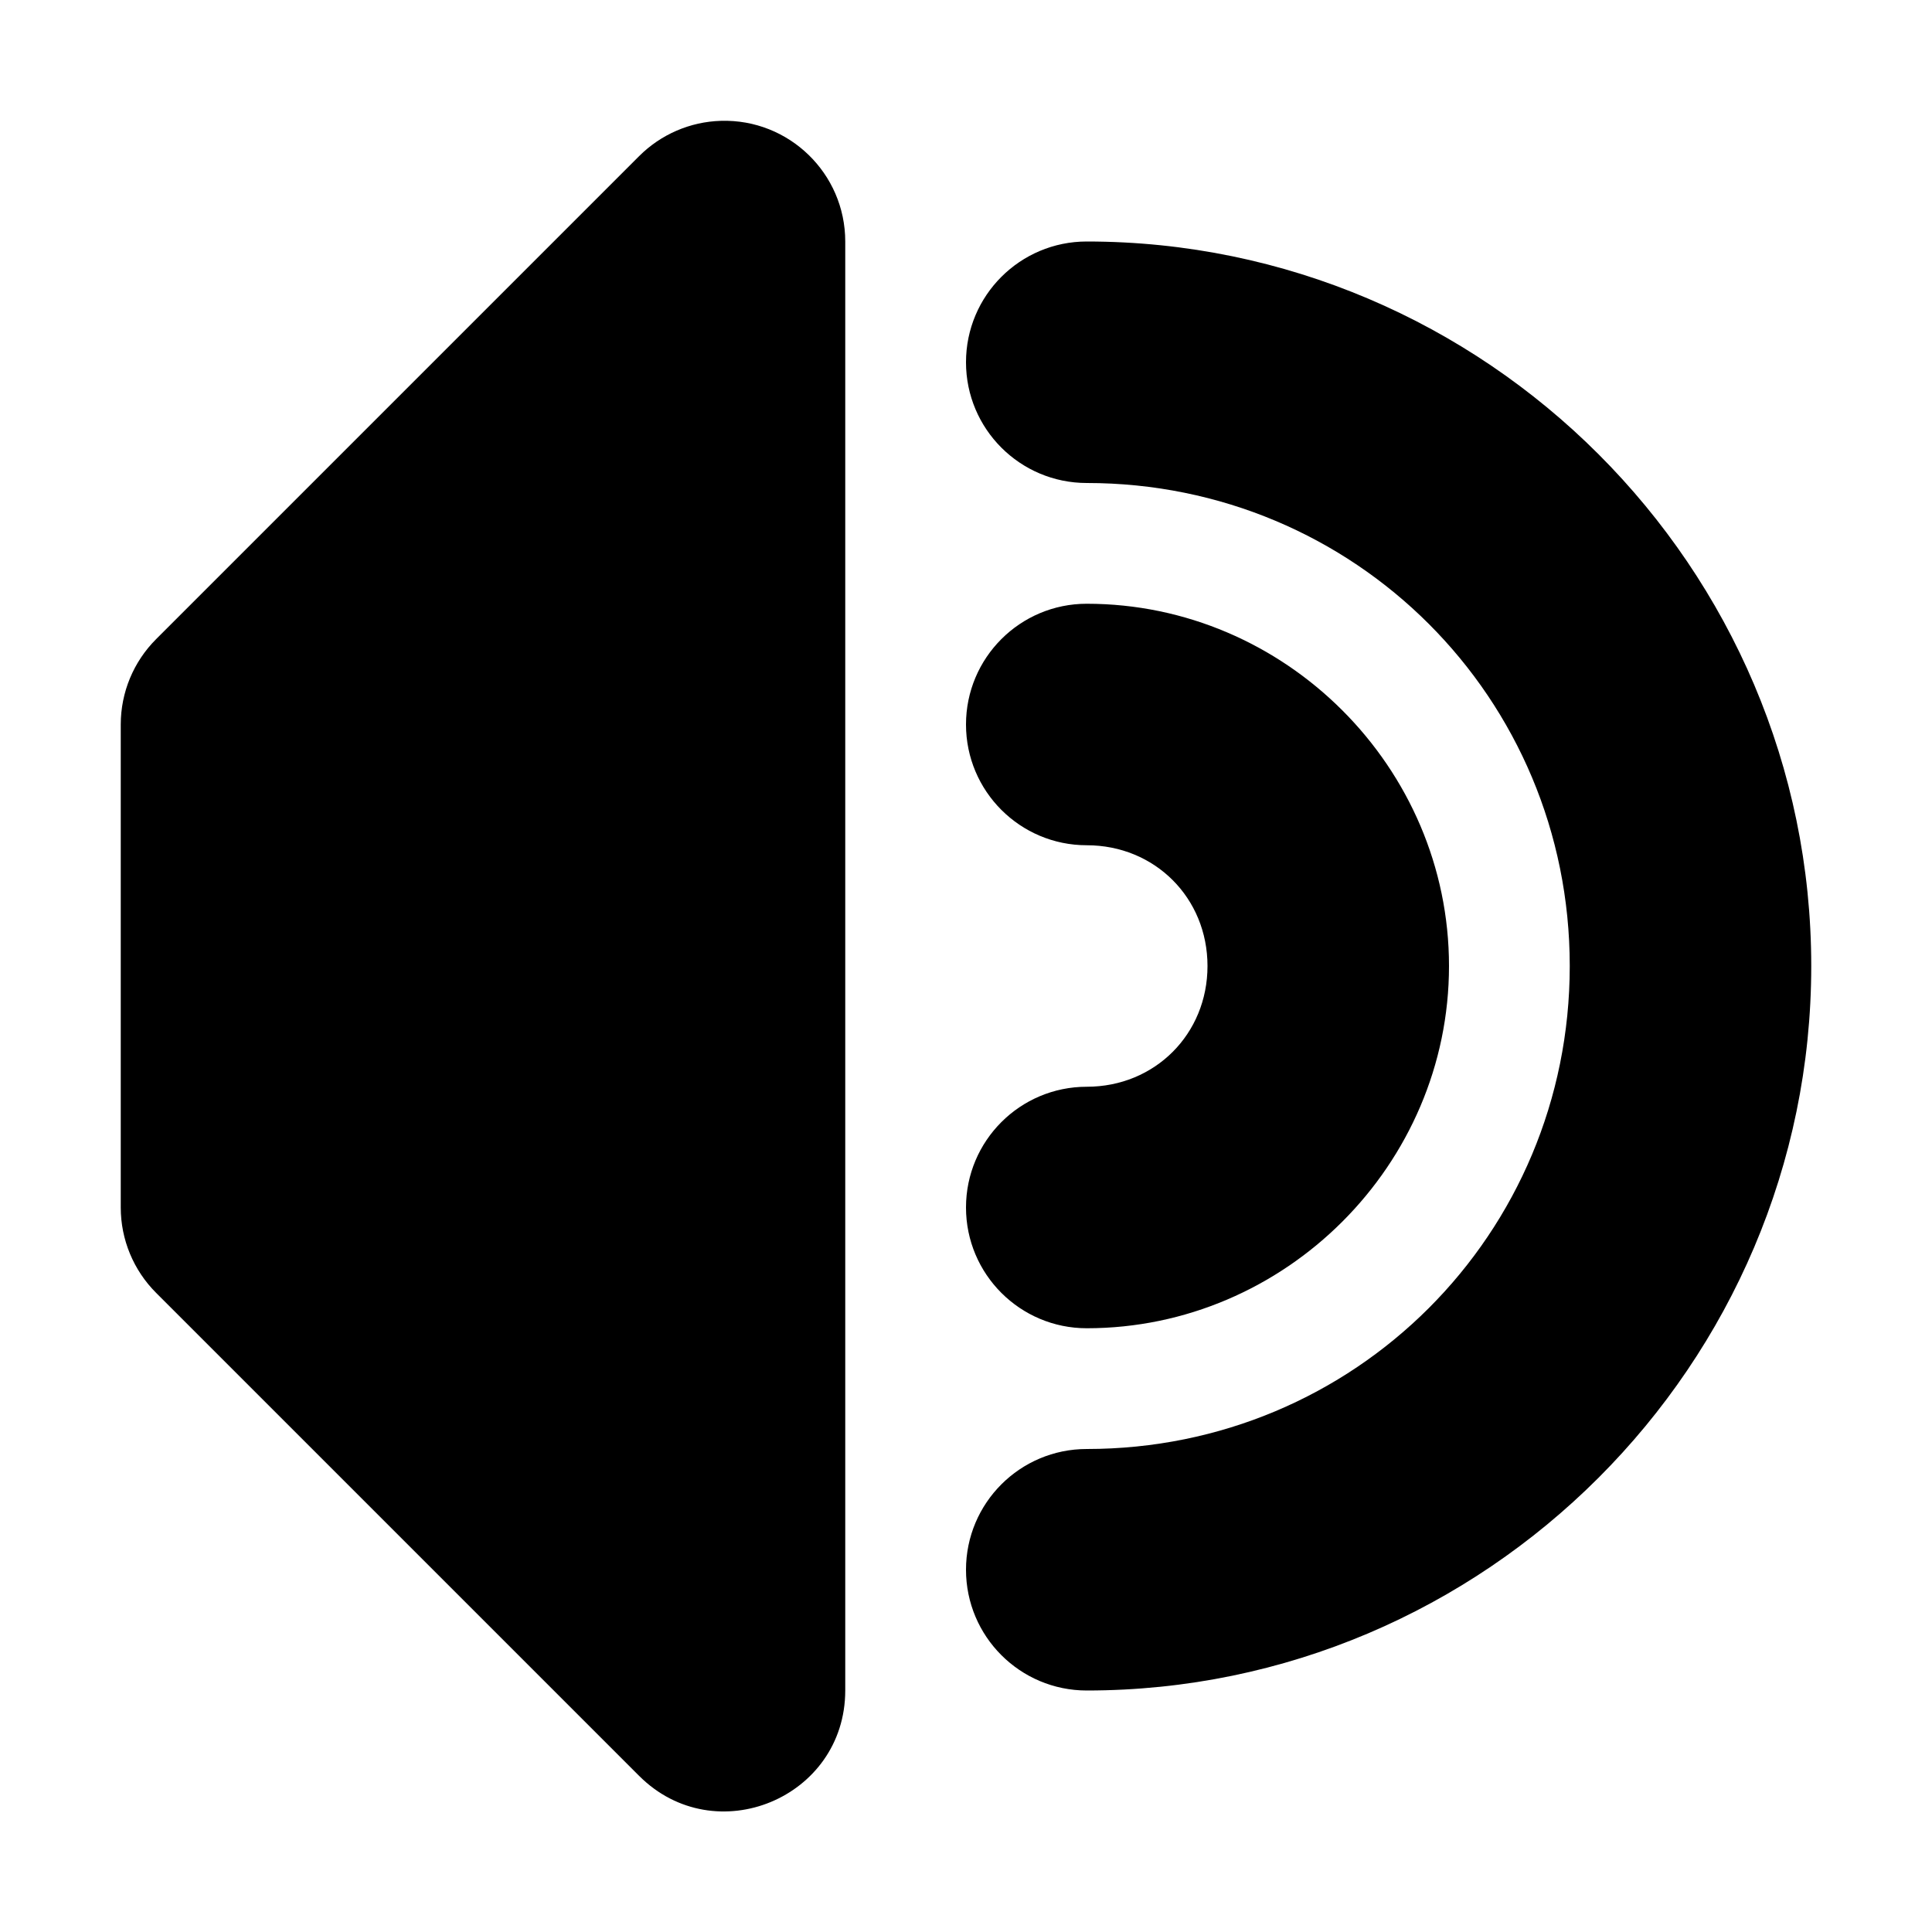
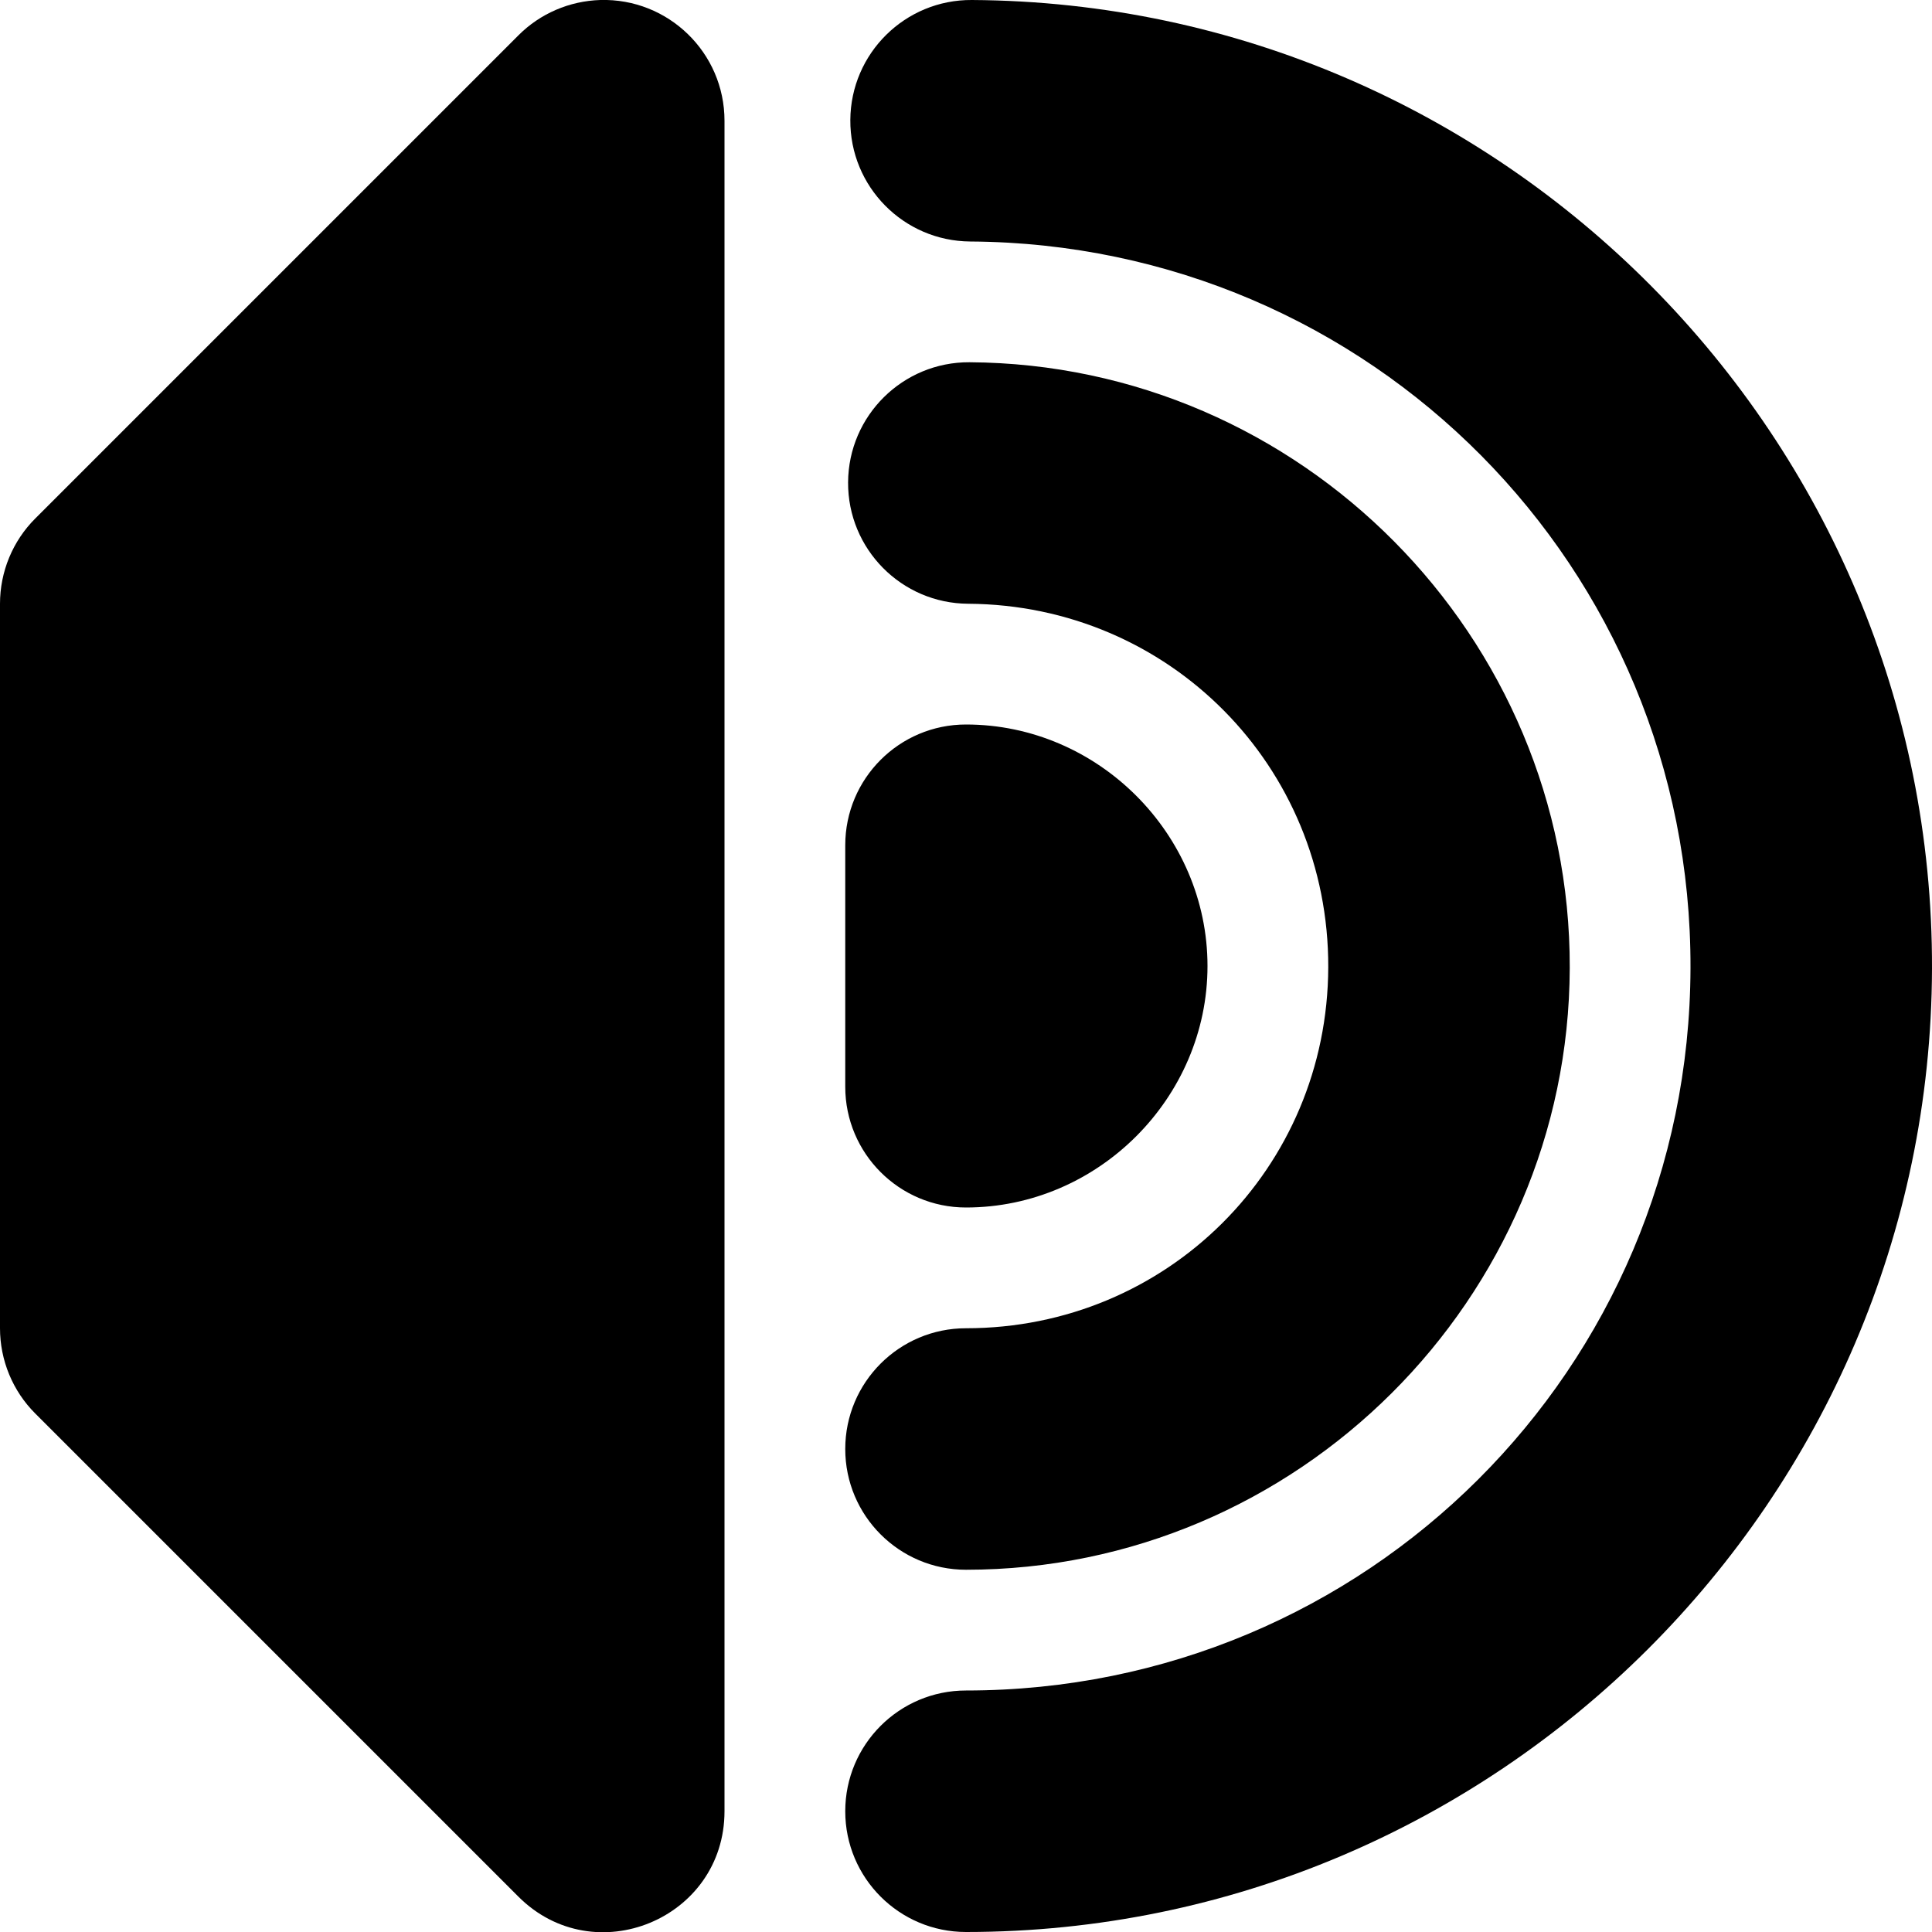
- <svg xmlns="http://www.w3.org/2000/svg" width="48" height="48" id="svg4152" version="1.1" viewBox="0 0 48 48">
+ <svg xmlns="http://www.w3.org/2000/svg" width="16" height="16" id="svg4152" version="1.1" viewBox="0 0 16 16">
  <defs id="defs4154" />
-   <g id="layer1" transform="translate(0,32)">
-     <path style="color:#000000;font-style:normal;font-variant:normal;font-weight:normal;font-stretch:normal;font-size:medium;line-height:normal;font-family:sans-serif;text-indent:0;text-align:start;text-decoration:none;text-decoration-line:none;text-decoration-style:solid;text-decoration-color:#000000;letter-spacing:normal;word-spacing:normal;text-transform:none;direction:ltr;block-progression:tb;writing-mode:lr-tb;baseline-shift:baseline;text-anchor:start;white-space:normal;clip-rule:nonzero;display:inline;overflow:visible;visibility:visible;opacity:1;isolation:auto;mix-blend-mode:normal;color-interpolation:sRGB;color-interpolation-filters:linearRGB;solid-color:#000000;solid-opacity:1;fill:#000000;fill-opacity:1;fill-rule:evenodd;stroke:none;stroke-width:6;stroke-linecap:round;stroke-linejoin:round;stroke-miterlimit:4;stroke-dasharray:none;stroke-dashoffset:0;stroke-opacity:1;color-rendering:auto;image-rendering:auto;shape-rendering:auto;text-rendering:auto;enable-background:accumulate" d="m 27,-26 a 3,3 0 1 0 0,6 c 6.663,0 12,5.337 12,12 0,6.663 -5.337,12 -12,12 a 3,3 0 1 0 0,6 c 9.906,-3e-7 18,-8.094 18,-18 0,-9.906 -8.094,-18 -18,-18 z" id="path4138" />
-     <path style="color:#000000;font-style:normal;font-variant:normal;font-weight:normal;font-stretch:normal;font-size:medium;line-height:normal;font-family:sans-serif;text-indent:0;text-align:start;text-decoration:none;text-decoration-line:none;text-decoration-style:solid;text-decoration-color:#000000;letter-spacing:normal;word-spacing:normal;text-transform:none;direction:ltr;block-progression:tb;writing-mode:lr-tb;baseline-shift:baseline;text-anchor:start;white-space:normal;clip-rule:nonzero;display:inline;overflow:visible;visibility:visible;opacity:1;isolation:auto;mix-blend-mode:normal;color-interpolation:sRGB;color-interpolation-filters:linearRGB;solid-color:#000000;solid-opacity:1;fill:#000000;fill-opacity:1;fill-rule:evenodd;stroke:none;stroke-width:6;stroke-linecap:round;stroke-linejoin:round;stroke-miterlimit:4;stroke-dasharray:none;stroke-dashoffset:0;stroke-opacity:1;color-rendering:auto;image-rendering:auto;shape-rendering:auto;text-rendering:auto;enable-background:accumulate" d="m 27,-17 a 3,3 0 1 0 0,6 c 1.692,0 3,1.308 3,3 0,1.692 -1.308,3 -3,3 a 3,3 0 1 0 0,6 c 4.935,-1.3e-7 9,-4.065 9,-9 0,-4.935 -4.065,-9 -9,-9 z" id="path4138-3" />
-     <path style="color:#000000;font-style:normal;font-variant:normal;font-weight:normal;font-stretch:normal;font-size:medium;line-height:normal;font-family:sans-serif;text-indent:0;text-align:start;text-decoration:none;text-decoration-line:none;text-decoration-style:solid;text-decoration-color:#000000;letter-spacing:normal;word-spacing:normal;text-transform:none;direction:ltr;block-progression:tb;writing-mode:lr-tb;baseline-shift:baseline;text-anchor:start;white-space:normal;clip-rule:nonzero;display:inline;overflow:visible;visibility:visible;opacity:1;isolation:auto;mix-blend-mode:normal;color-interpolation:sRGB;color-interpolation-filters:linearRGB;solid-color:#000000;solid-opacity:1;fill:#000000;fill-opacity:1;fill-rule:evenodd;stroke:none;stroke-width:6;stroke-linecap:round;stroke-linejoin:round;stroke-miterlimit:4;stroke-dasharray:none;stroke-dashoffset:0;stroke-opacity:1;color-rendering:auto;image-rendering:auto;shape-rendering:auto;text-rendering:auto;enable-background:accumulate" d="m 17.912,-28.998 c -0.765,0.022 -1.492,0.336 -2.033,0.877 l -12,12 C 3.316,-15.559 3,-14.796 3,-14 l 0,12 c 1.531e-4,0.796 0.316,1.559 0.879,2.121 L 15.879,12.121 C 17.769,14.01 20.999,12.672 21,10 l 0,-36 c -5.49e-4,-1.691 -1.398,-3.047 -3.088,-2.998 z" id="path4172" />
+   <g id="layer1">
+     <path style="color:#000000;font-style:normal;font-variant:normal;font-weight:normal;font-stretch:normal;font-size:medium;line-height:normal;font-family:sans-serif;font-variant-ligatures:normal;font-variant-position:normal;font-variant-caps:normal;font-variant-numeric:normal;font-variant-alternates:normal;font-feature-settings:normal;text-indent:0;text-align:start;text-decoration:none;text-decoration-line:none;text-decoration-style:solid;text-decoration-color:#000000;letter-spacing:normal;word-spacing:normal;text-transform:none;writing-mode:lr-tb;direction:ltr;text-orientation:mixed;dominant-baseline:auto;baseline-shift:baseline;text-anchor:start;white-space:normal;shape-padding:0;clip-rule:nonzero;display:inline;overflow:visible;visibility:visible;opacity:1;isolation:auto;mix-blend-mode:normal;color-interpolation:sRGB;color-interpolation-filters:linearRGB;solid-color:#000000;solid-opacity:1;vector-effect:none;fill:#000000;fill-opacity:1;fill-rule:evenodd;stroke:none;stroke-width:2;stroke-linecap:round;stroke-linejoin:round;stroke-miterlimit:4;stroke-dasharray:none;stroke-dashoffset:0;stroke-opacity:1;color-rendering:auto;image-rendering:auto;shape-rendering:auto;text-rendering:auto;enable-background:accumulate" d="M 4.971,0 C 4.716,0.008 4.473,0.112 4.293,0.293 L 0.293,4.293 C 0.105,4.48 5.1058752e-5,4.735 0,5 v 6 c 5.1111783e-5,0.265 0.105,0.52 0.293,0.707 l 4,4 C 4.923,16.337 6,15.891 6,15 V 1 C 6,0.436 5.534,-0.016 4.971,0 Z" id="path814" />
+     <path style="color:#000000;font-style:normal;font-variant:normal;font-weight:normal;font-stretch:normal;font-size:medium;line-height:normal;font-family:sans-serif;font-variant-ligatures:normal;font-variant-position:normal;font-variant-caps:normal;font-variant-numeric:normal;font-variant-alternates:normal;font-feature-settings:normal;text-indent:0;text-align:start;text-decoration:none;text-decoration-line:none;text-decoration-style:solid;text-decoration-color:#000000;letter-spacing:normal;word-spacing:normal;text-transform:none;writing-mode:lr-tb;direction:ltr;text-orientation:mixed;dominant-baseline:auto;baseline-shift:baseline;text-anchor:start;white-space:normal;shape-padding:0;clip-rule:nonzero;display:inline;overflow:visible;visibility:visible;opacity:1;isolation:auto;mix-blend-mode:normal;color-interpolation:sRGB;color-interpolation-filters:linearRGB;solid-color:#000000;solid-opacity:1;vector-effect:none;fill:#000000;fill-opacity:1;fill-rule:nonzero;stroke:none;stroke-width:2;stroke-linecap:round;stroke-linejoin:round;stroke-miterlimit:4;stroke-dasharray:none;stroke-dashoffset:0;stroke-opacity:1;paint-order:normal;color-rendering:auto;image-rendering:auto;shape-rendering:auto;text-rendering:auto;enable-background:accumulate" d="M 8.049,0 A 1,1 0 1 0 8.035,2 C 11.354,2.02 14.01,4.699 14,8.018 13.99,11.336 11.318,14 8,14 a 1,1 0 1 0 0,2 c 4.397,0 7.987,-3.579 8,-7.977 C 16.013,3.626 12.446,0.026 8.049,0 Z" id="path816" />
+     <path style="color:#000000;font-style:normal;font-variant:normal;font-weight:normal;font-stretch:normal;font-size:medium;line-height:normal;font-family:sans-serif;font-variant-ligatures:normal;font-variant-position:normal;font-variant-caps:normal;font-variant-numeric:normal;font-variant-alternates:normal;font-feature-settings:normal;text-indent:0;text-align:start;text-decoration:none;text-decoration-line:none;text-decoration-style:solid;text-decoration-color:#000000;letter-spacing:normal;word-spacing:normal;text-transform:none;writing-mode:lr-tb;direction:ltr;text-orientation:mixed;dominant-baseline:auto;baseline-shift:baseline;text-anchor:start;white-space:normal;shape-padding:0;clip-rule:nonzero;display:inline;overflow:visible;visibility:visible;opacity:1;isolation:auto;mix-blend-mode:normal;color-interpolation:sRGB;color-interpolation-filters:linearRGB;solid-color:#000000;solid-opacity:1;vector-effect:none;fill:#000000;fill-opacity:1;fill-rule:nonzero;stroke:none;stroke-width:2;stroke-linecap:round;stroke-linejoin:round;stroke-miterlimit:4;stroke-dasharray:none;stroke-dashoffset:0;stroke-opacity:1;paint-order:normal;color-rendering:auto;image-rendering:auto;shape-rendering:auto;text-rendering:auto;enable-background:accumulate" d="M 8.029,3 A 1,1 0 1 0 8.018,5 C 9.683,5.01 11.005,6.345 11,8.01 10.995,9.675 9.665,11 8,11 a 1,1 0 1 0 0,2 c 2.744,0 4.992,-2.241 5,-4.984 C 13.008,5.272 10.773,3.016 8.029,3 Z" id="path816-3" />
+     <path style="color:#000000;font-style:normal;font-variant:normal;font-weight:normal;font-stretch:normal;font-size:medium;line-height:normal;font-family:sans-serif;font-variant-ligatures:normal;font-variant-position:normal;font-variant-caps:normal;font-variant-numeric:normal;font-variant-alternates:normal;font-feature-settings:normal;text-indent:0;text-align:start;text-decoration:none;text-decoration-line:none;text-decoration-style:solid;text-decoration-color:#000000;letter-spacing:normal;word-spacing:normal;text-transform:none;writing-mode:lr-tb;direction:ltr;text-orientation:mixed;dominant-baseline:auto;baseline-shift:baseline;text-anchor:start;white-space:normal;shape-padding:0;clip-rule:nonzero;display:inline;overflow:visible;visibility:visible;opacity:1;isolation:auto;mix-blend-mode:normal;color-interpolation:sRGB;color-interpolation-filters:linearRGB;solid-color:#000000;solid-opacity:1;vector-effect:none;fill:#000000;fill-opacity:1;fill-rule:nonzero;stroke:none;stroke-width:2;stroke-linecap:round;stroke-linejoin:round;stroke-miterlimit:4;stroke-dasharray:none;stroke-dashoffset:0;stroke-opacity:1;paint-order:normal;color-rendering:auto;image-rendering:auto;shape-rendering:auto;text-rendering:auto;enable-background:accumulate" d="M 8,6 A 1,1 0 0 0 7,7 v 1 1 a 1,1 0 0 0 1,1 C 9.093,10 10,9.093 10,8 10,6.907 9.093,6 8,6 Z" id="path816-3-6" />
  </g>
</svg>
